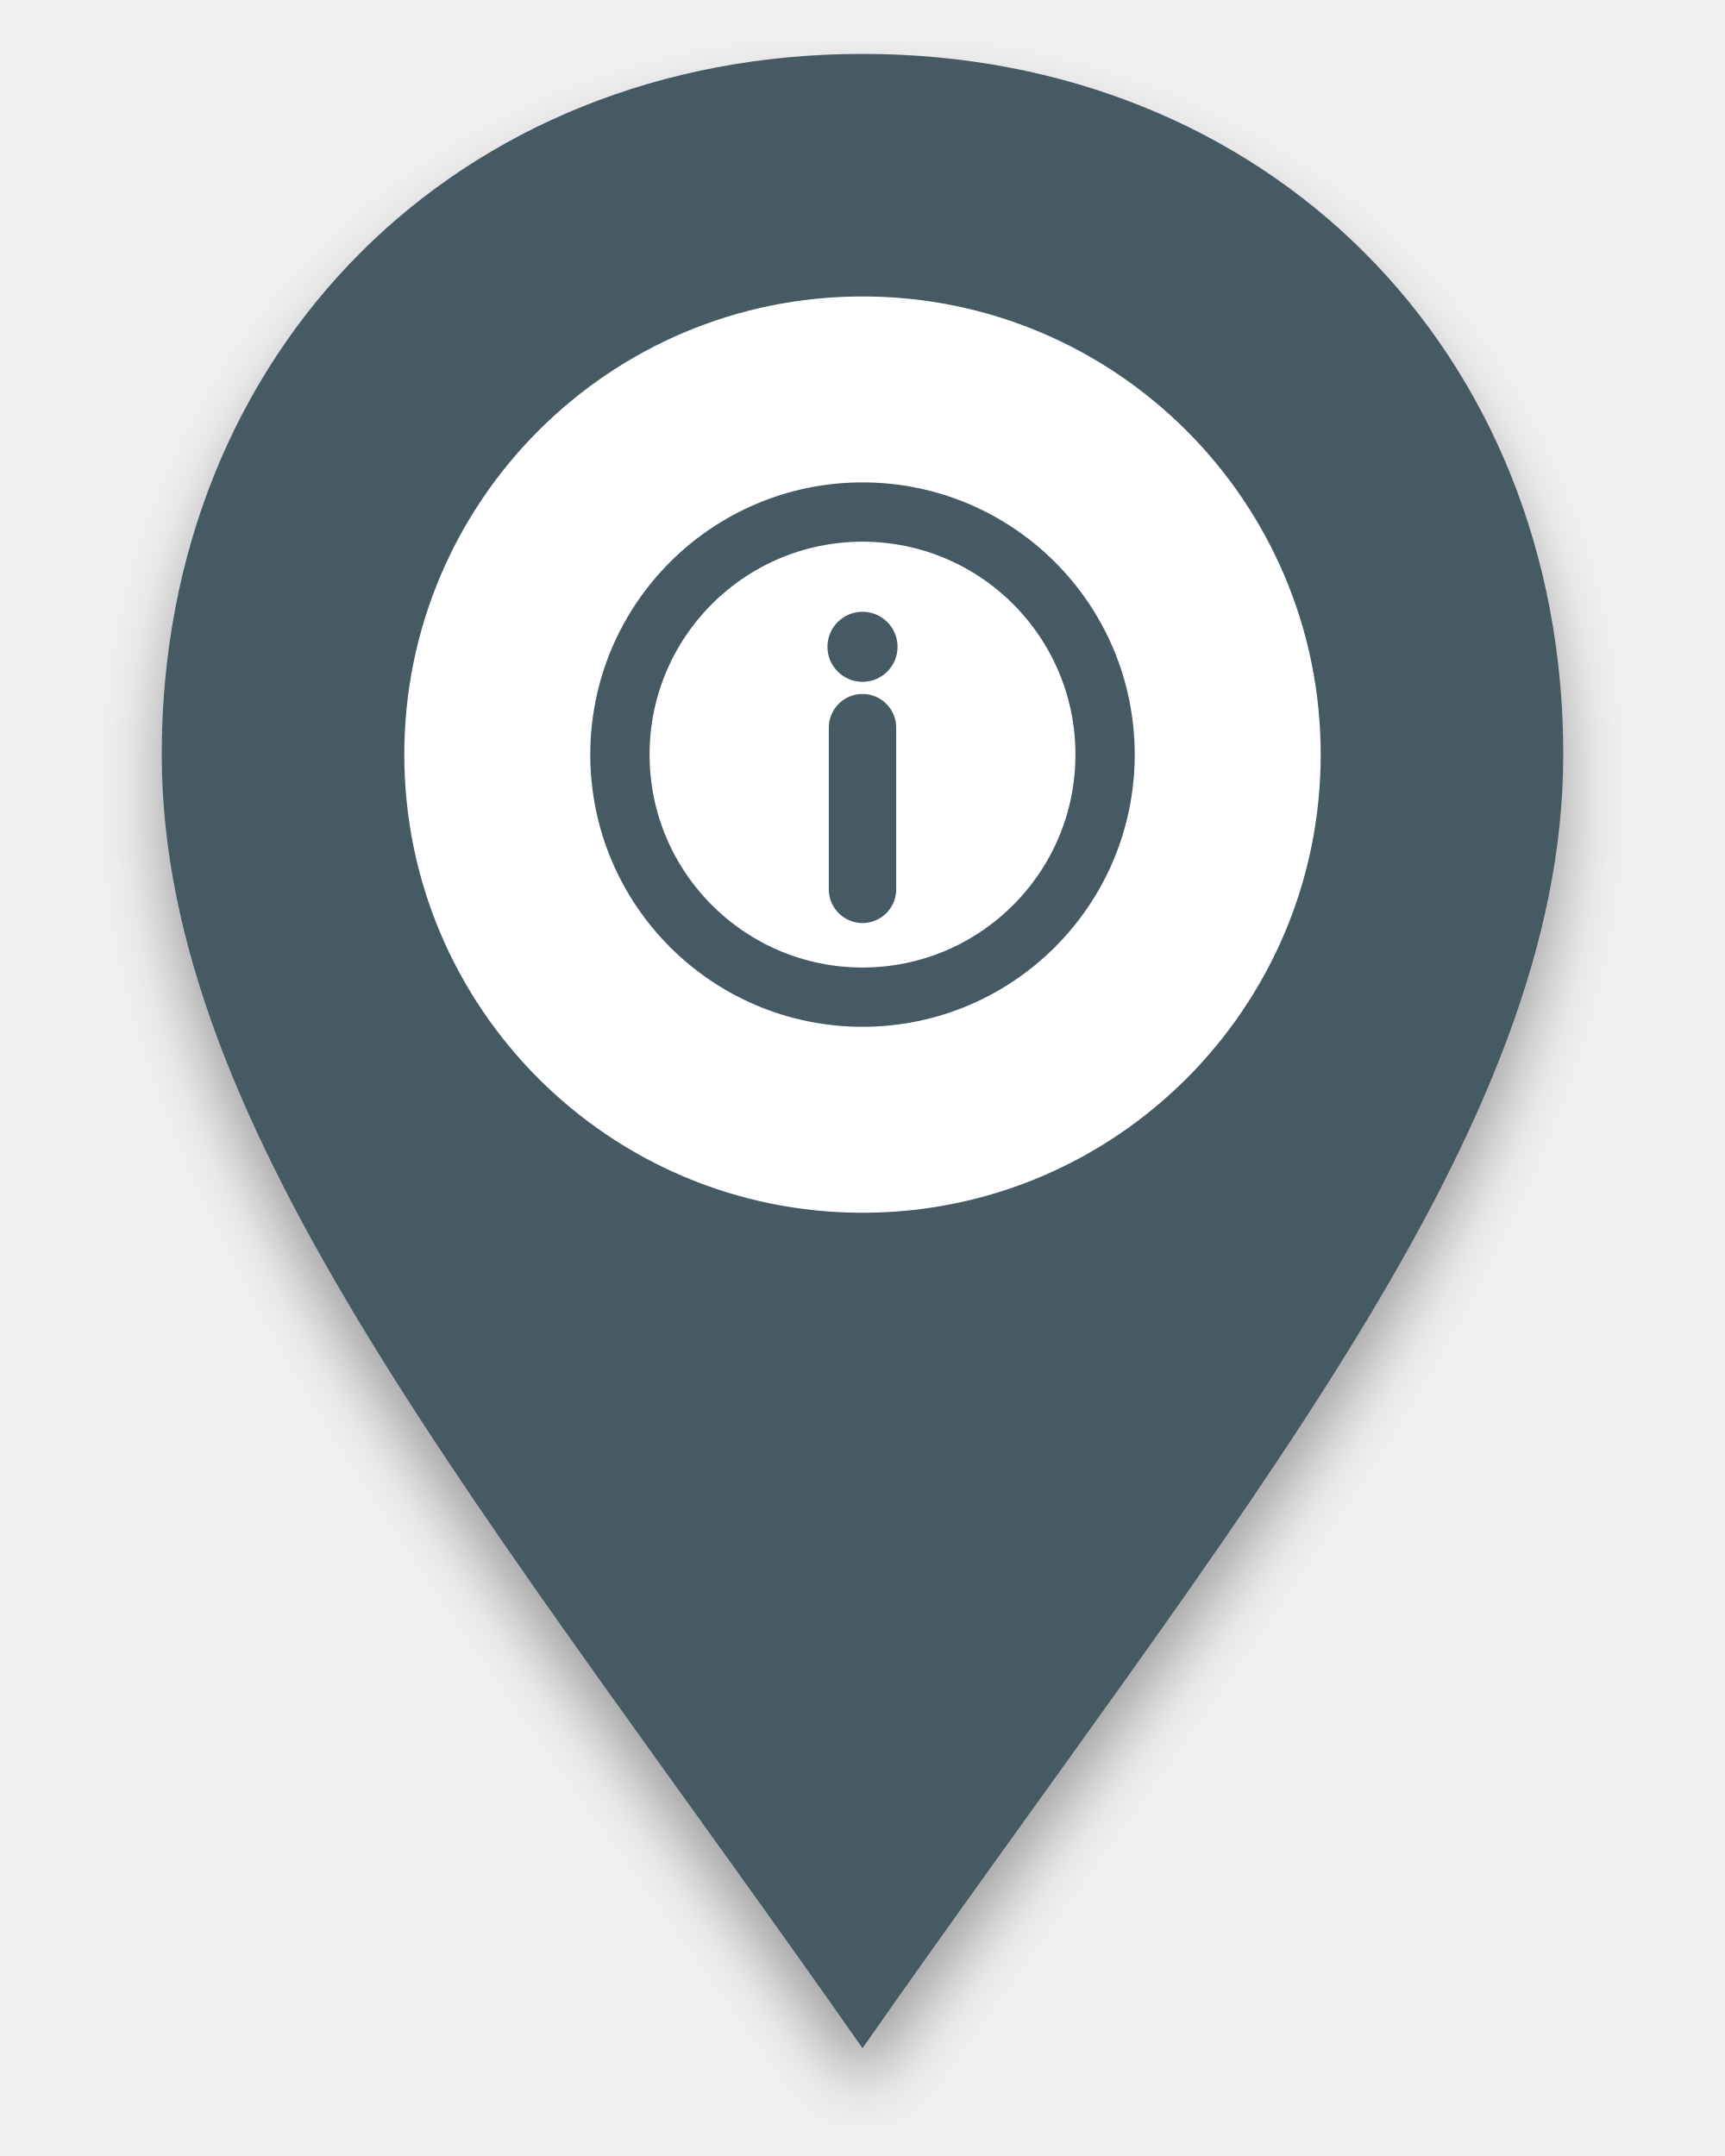
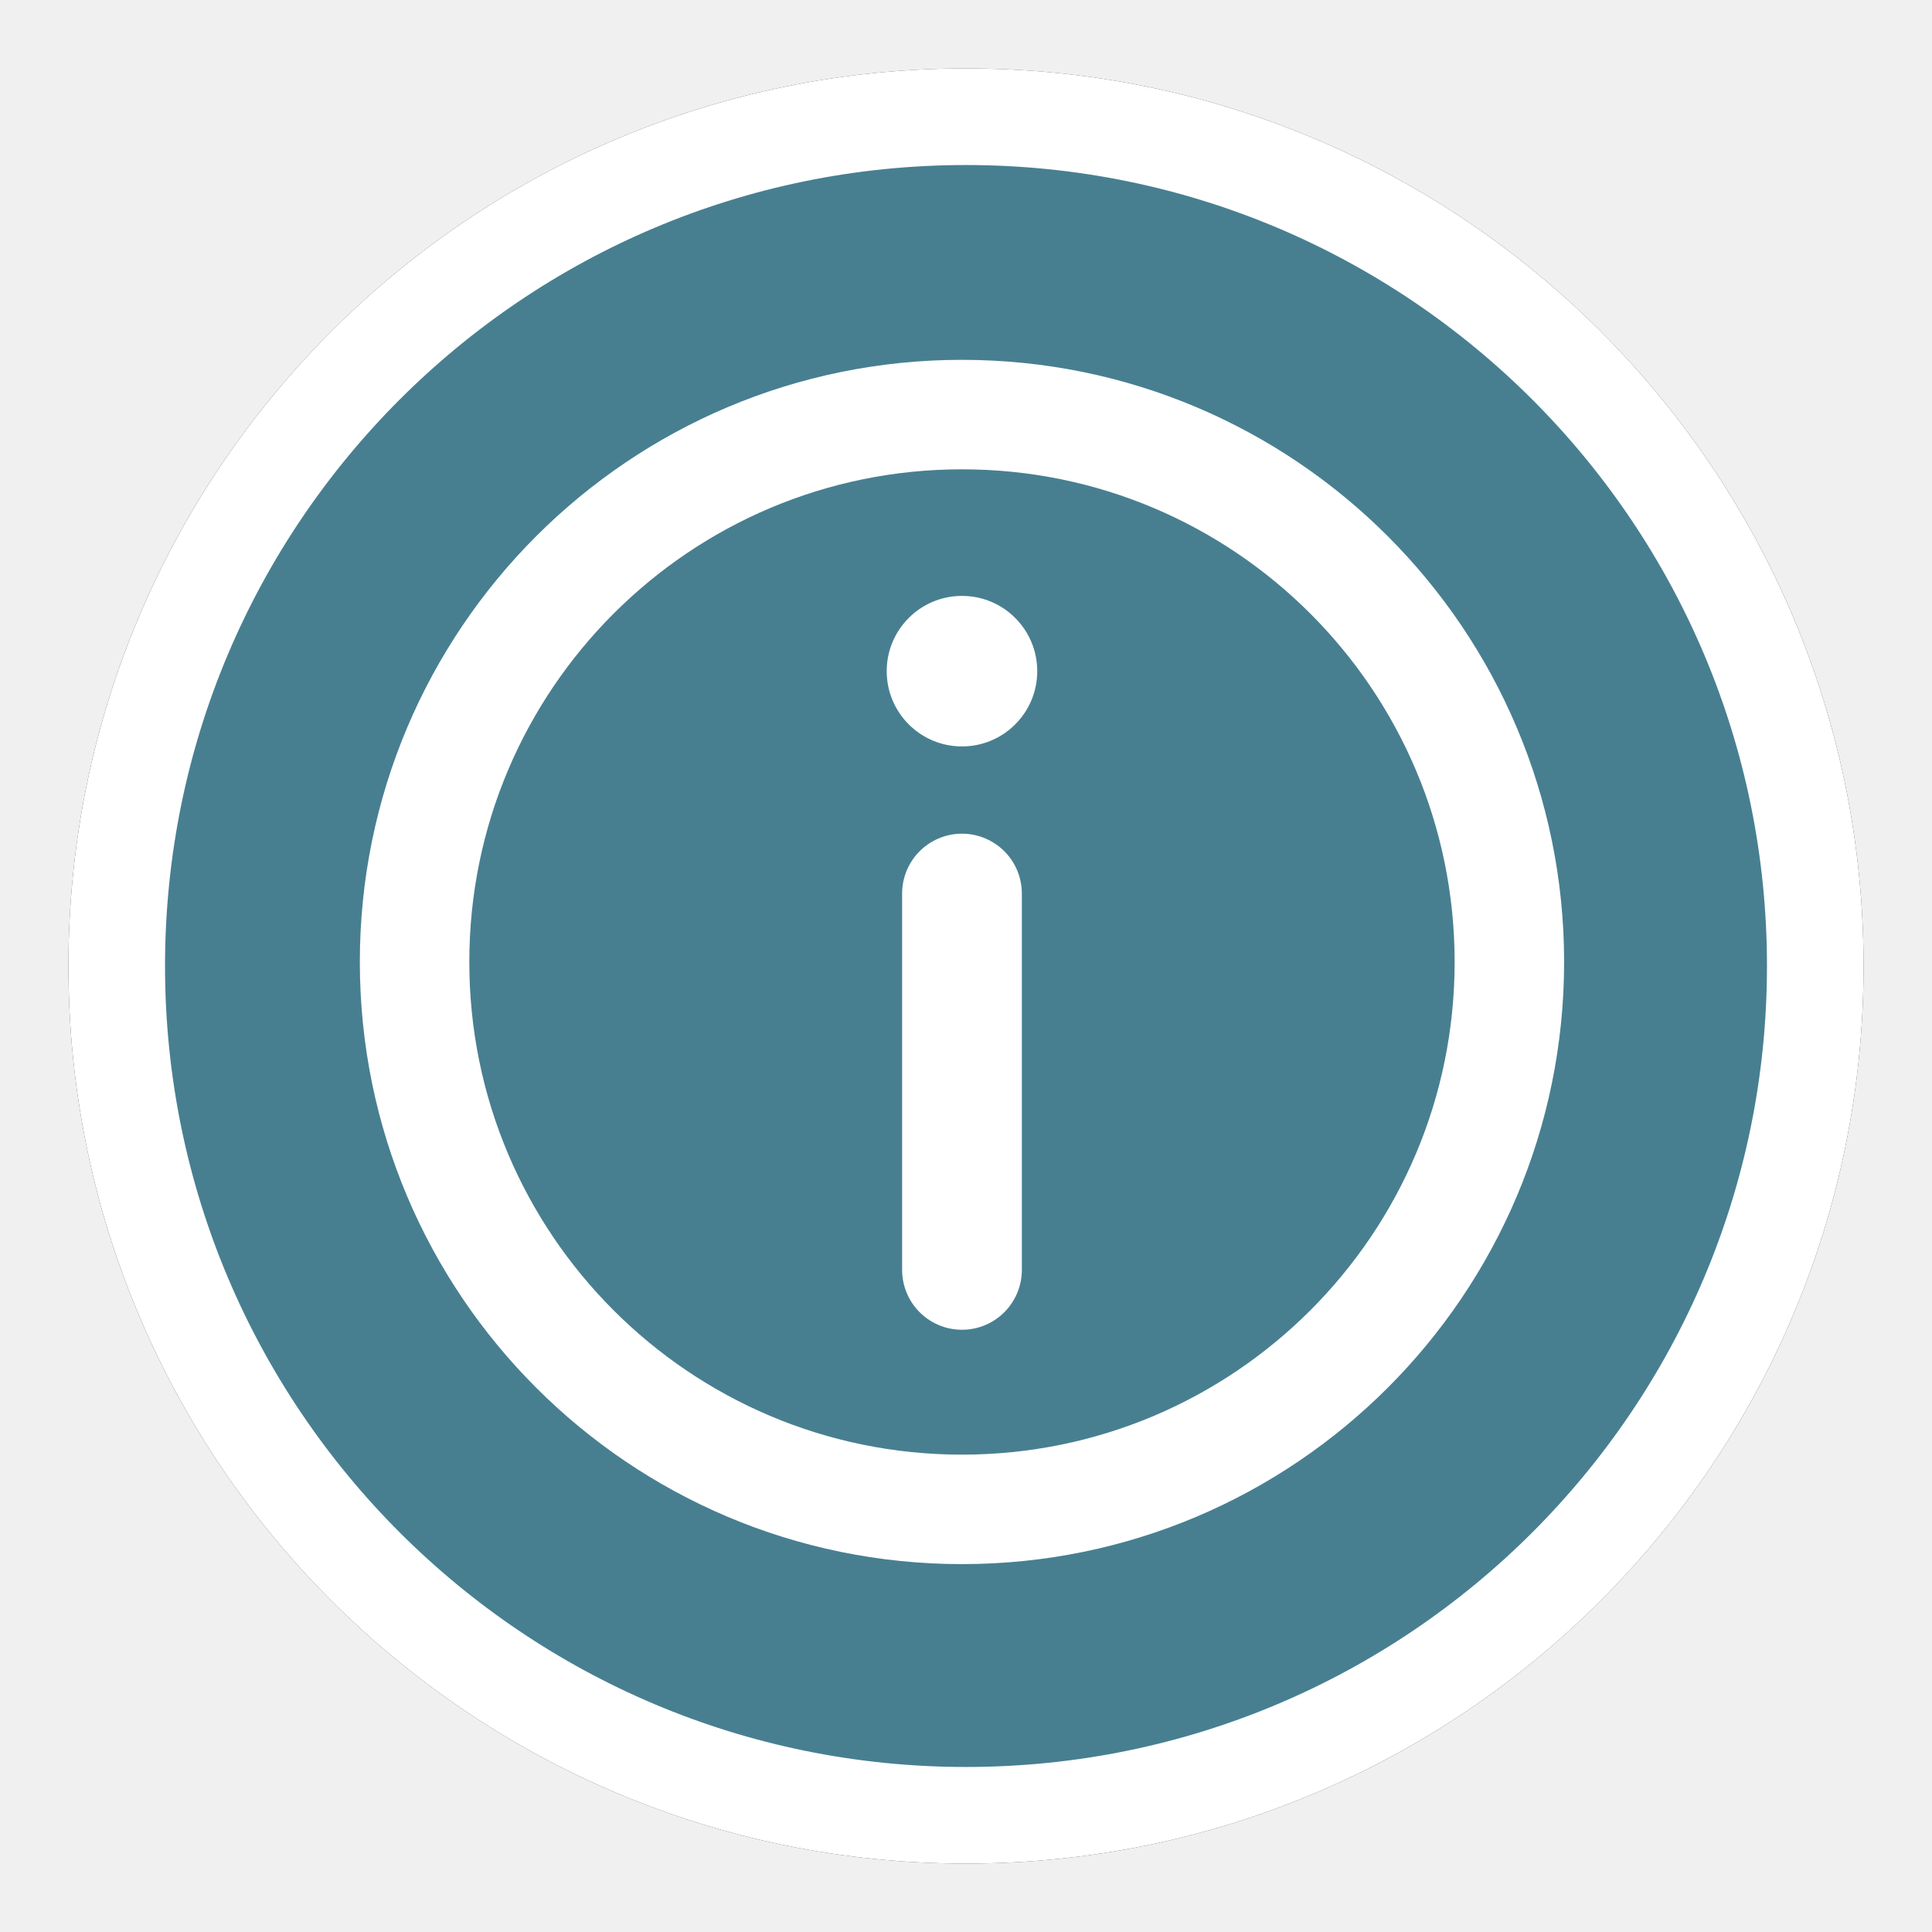
- <svg xmlns="http://www.w3.org/2000/svg" viewBox="0 0 64 80">
-   <defs>
-     <filter id="s" x="-20%" y="-20%" width="140%" height="140%">
-       <feGaussianBlur in="SourceAlpha" stdDeviation="1.2" />
-       <feOffset dy="1.5" />
-       <feComponentTransfer>
-         <feFuncA type="linear" slope="0.35" />
-       </feComponentTransfer>
-       <feMerge>
-         <feMergeNode />
-         <feMergeNode in="SourceGraphic" />
-       </feMerge>
-     </filter>
-   </defs>
-   <g filter="url(#s)">
-     <path d="M32 2 C17 2 6 13 6 28 C6 42 18 56 32 76 C46 56 58 42 58 28 C58 13 47 2 32 2 Z" fill="#455A64" />
-     <circle cx="32" cy="28" r="17" fill="#FFFFFF" />
-   </g>
-   <g transform="translate(32 28)" fill="#455A64" stroke="#455A64" stroke-width="2" stroke-linecap="round" stroke-linejoin="round">
-     <circle cx="0" cy="0" r="9" fill="none" stroke-width="2.2" />
-     <circle cx="0" cy="-4" r="1.3" fill="#455A64" stroke="none" />
-     <path d="M0 -1 L0 5" stroke-width="2.5" />
+ <svg xmlns="http://www.w3.org/2000/svg" width="48" height="48" viewBox="0 0 48 48" role="img" aria-labelledby="title">
+   <circle cx="24" cy="24" r="22.3" fill="#263A34" />
+   <circle cx="24" cy="24" r="21.1" fill="#477F91" stroke="#FFFFFF" stroke-width="2.4" />
+   <g transform="translate(3.5 3.5) scale(0.85)" stroke-linecap="round" stroke-linejoin="round">
+     <circle cx="24" cy="24" r="16" fill="none" stroke="white" stroke-width="3.2" />
+     <path d="M24 22v11" stroke="white" stroke-width="3.5" stroke-linecap="round" />
+     <circle cx="24" cy="15.5" r="2.2" fill="white" />
  </g>
</svg>
